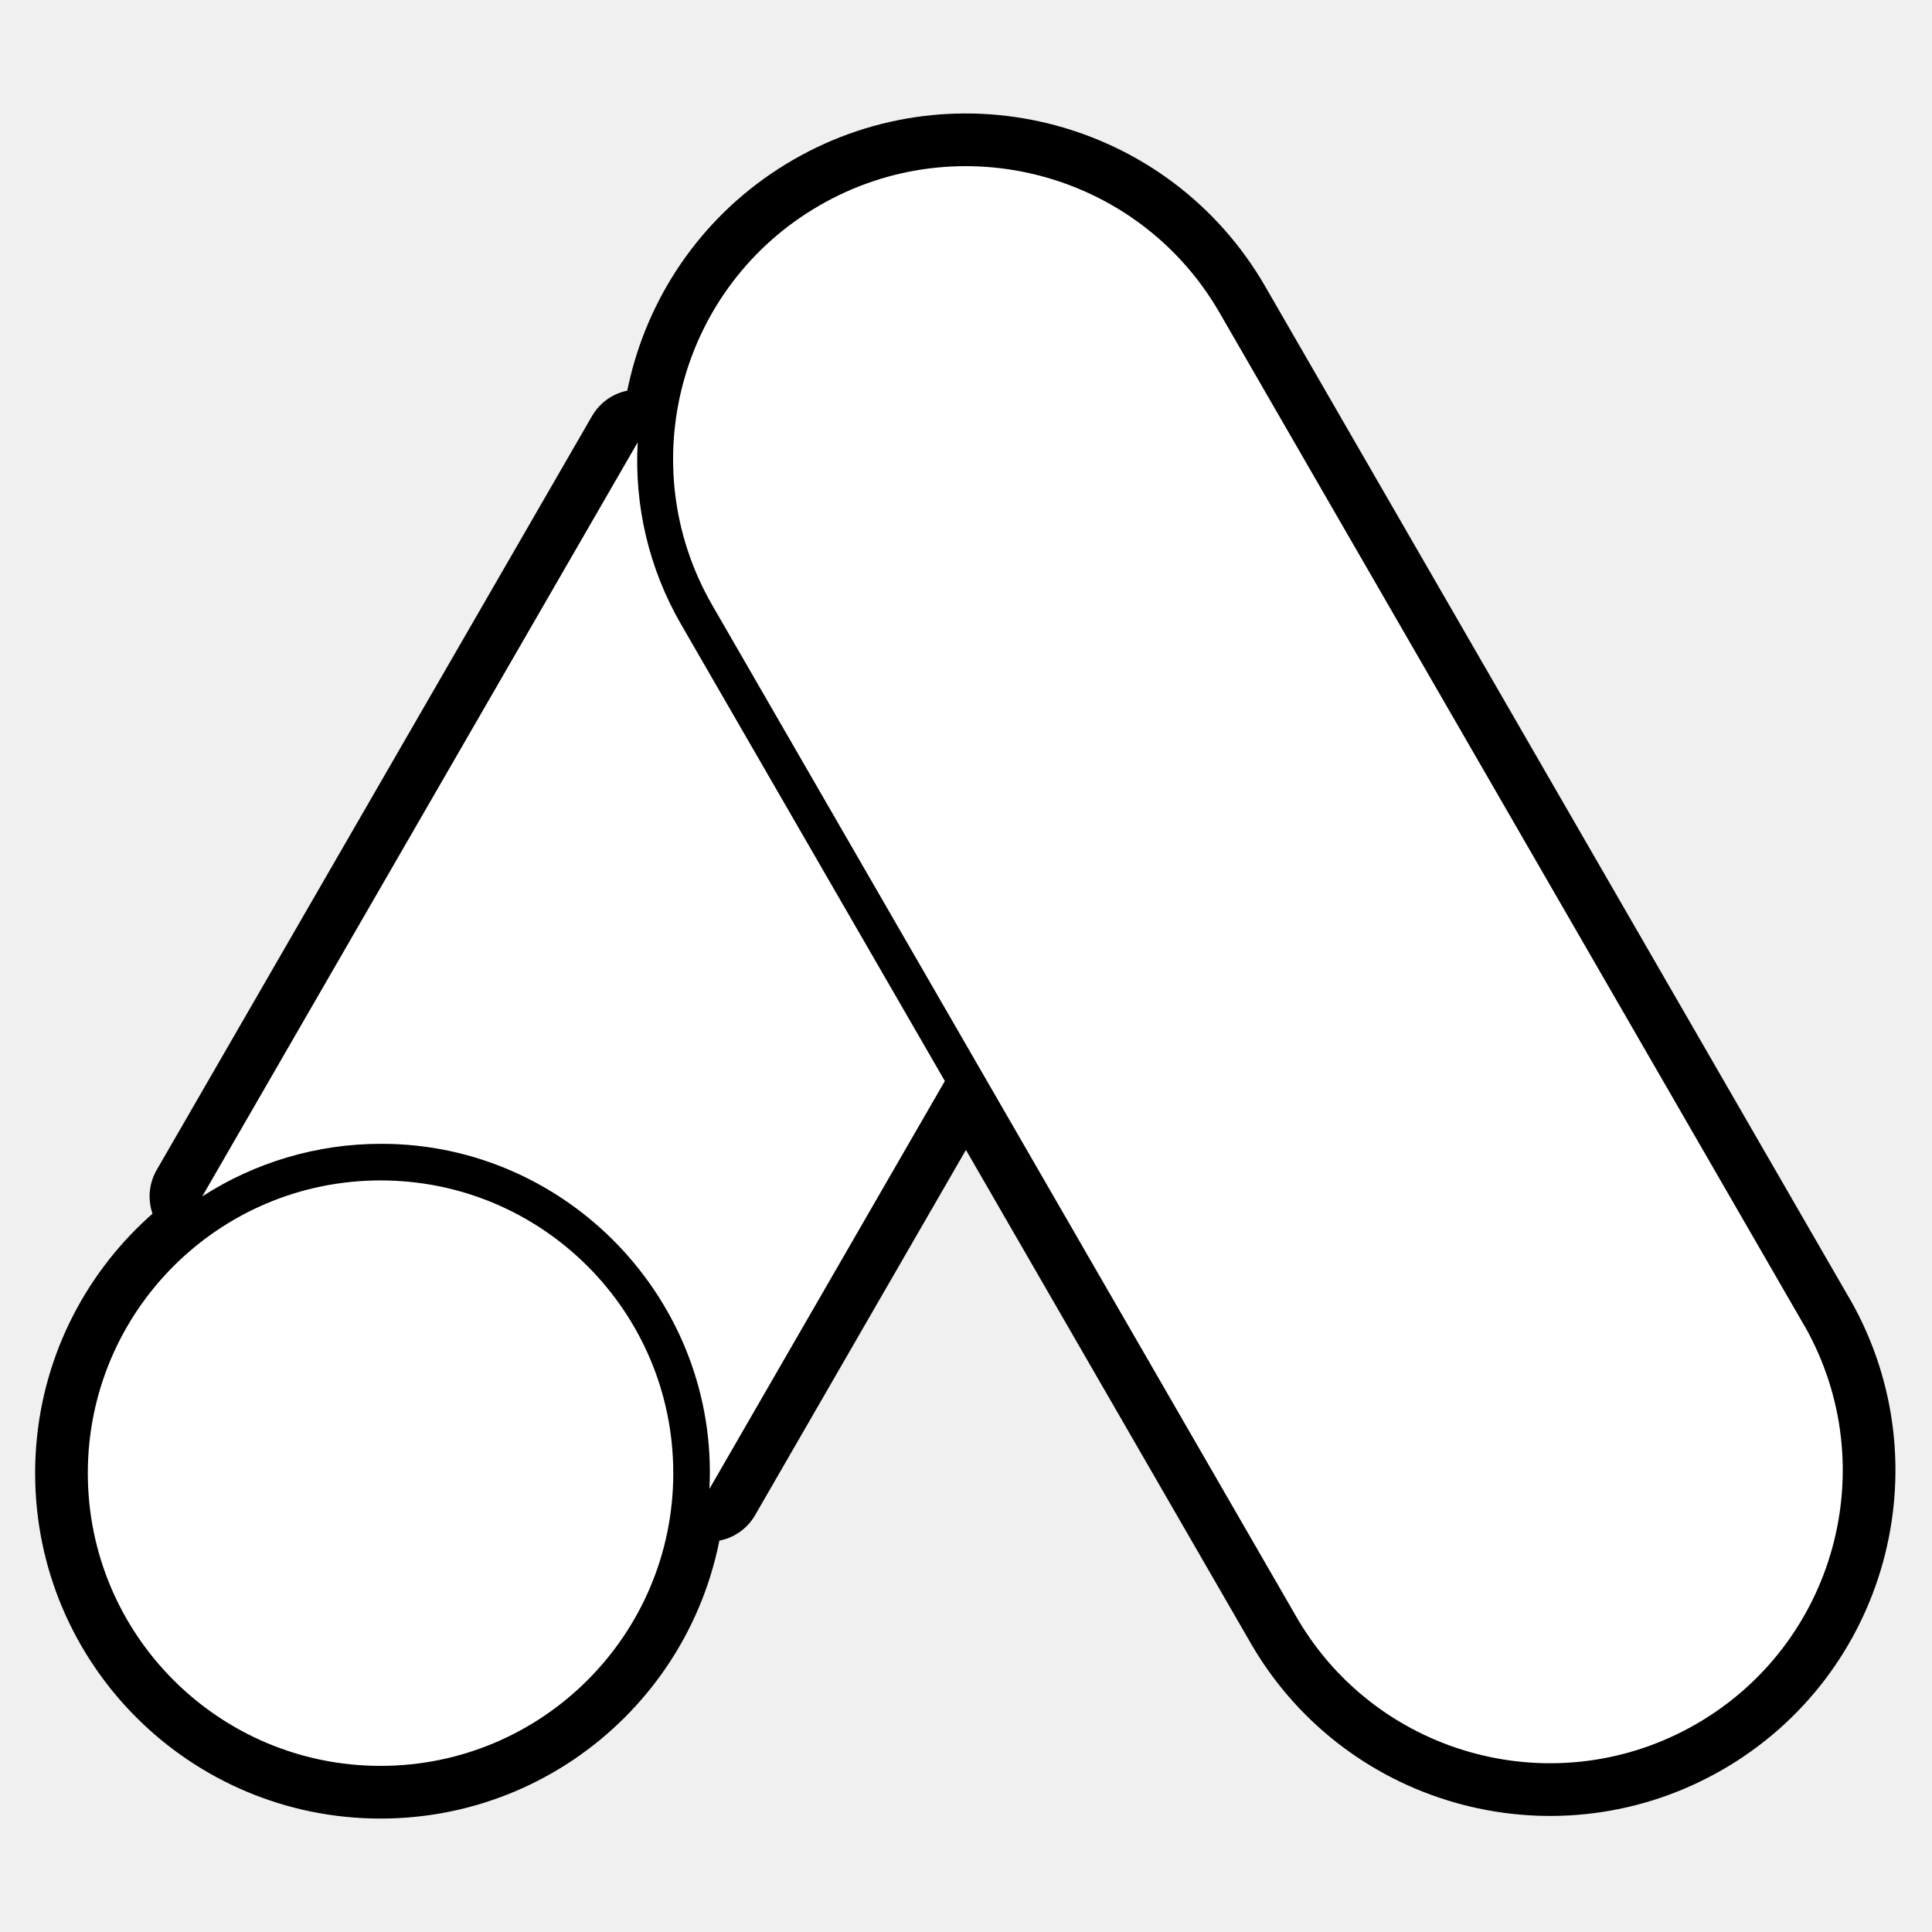
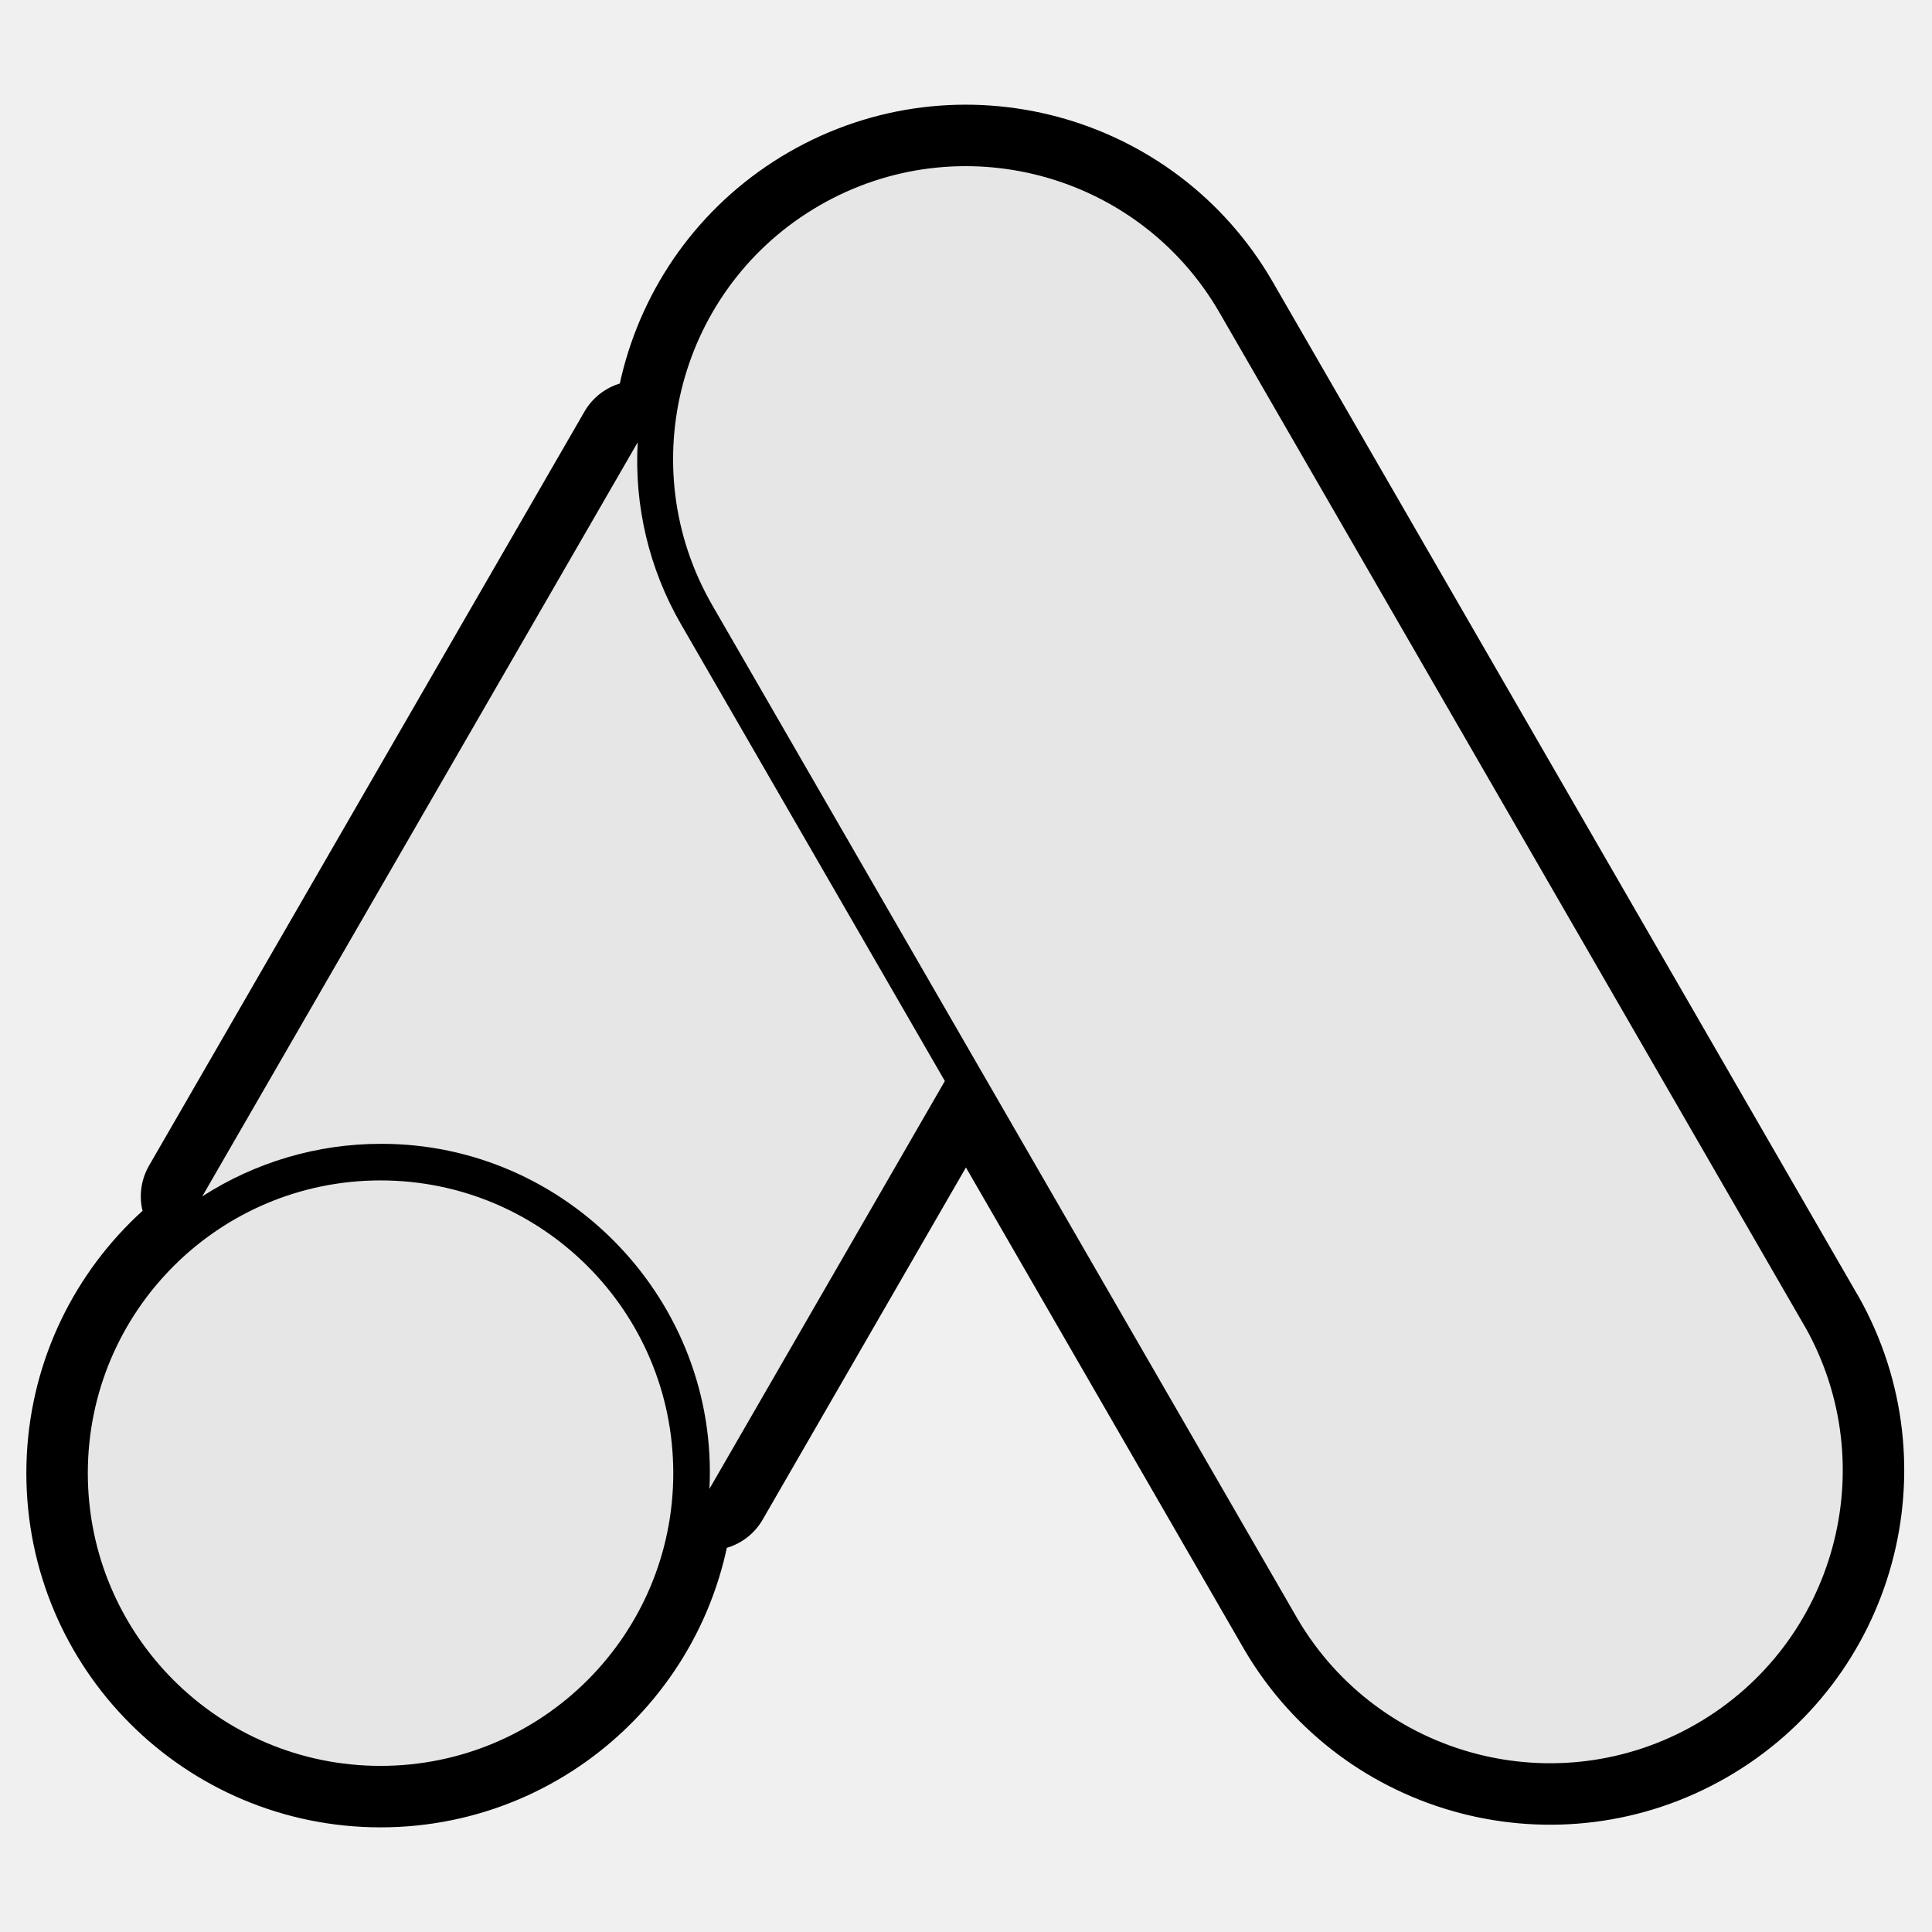
- <svg xmlns="http://www.w3.org/2000/svg" fill="white" width="256px" height="256px" viewBox="-1.2 -1.2 26.40 26.40" role="img" stroke="white" stroke-width="0" transform="matrix(1, 0, 0, 1, 0, 0)">
+ <svg xmlns="http://www.w3.org/2000/svg" fill="rgb(230, 230, 230)" width="256px" height="256px" viewBox="-1.2 -1.2 26.40 26.40" role="img" stroke="rgb(230, 230, 230)" stroke-width="0">
  <g id="SVGRepo_bgCarrier" stroke-width="0" />
-   <g id="SVGRepo_tracerCarrier" stroke-linecap="round" stroke-linejoin="round" stroke="black" stroke-width="1.44">
+   <g id="SVGRepo_tracerCarrier" stroke-linecap="round" stroke-linejoin="round" stroke="black" stroke-width="1.68">
    <path d="M4 22.93a4 4 0 1 1 0-8 4 4 0 0 1 0 8zm19.464-6.001-8-13.857a4 4 0 0 0-6.93 4l8.001 13.857a4.001 4.001 0 0 0 6.93-4zM7.514 4.844l-5.95 10.304A4.5 4.5 0 0 1 4 14.43c2.56-.008 4.625 2.158 4.494 4.715l3.217-5.573-3.61-6.25a4.463 4.463 0 0 1-.587-2.478z" />
  </g>
  <g id="SVGRepo_iconCarrier">
    <path d="M4 22.93a4 4 0 1 1 0-8 4 4 0 0 1 0 8zm19.464-6.001-8-13.857a4 4 0 0 0-6.93 4l8.001 13.857a4.001 4.001 0 0 0 6.93-4zM7.514 4.844l-5.95 10.304A4.5 4.5 0 0 1 4 14.43c2.56-.008 4.625 2.158 4.494 4.715l3.217-5.573-3.61-6.25a4.463 4.463 0 0 1-.587-2.478z" />
  </g>
</svg>
